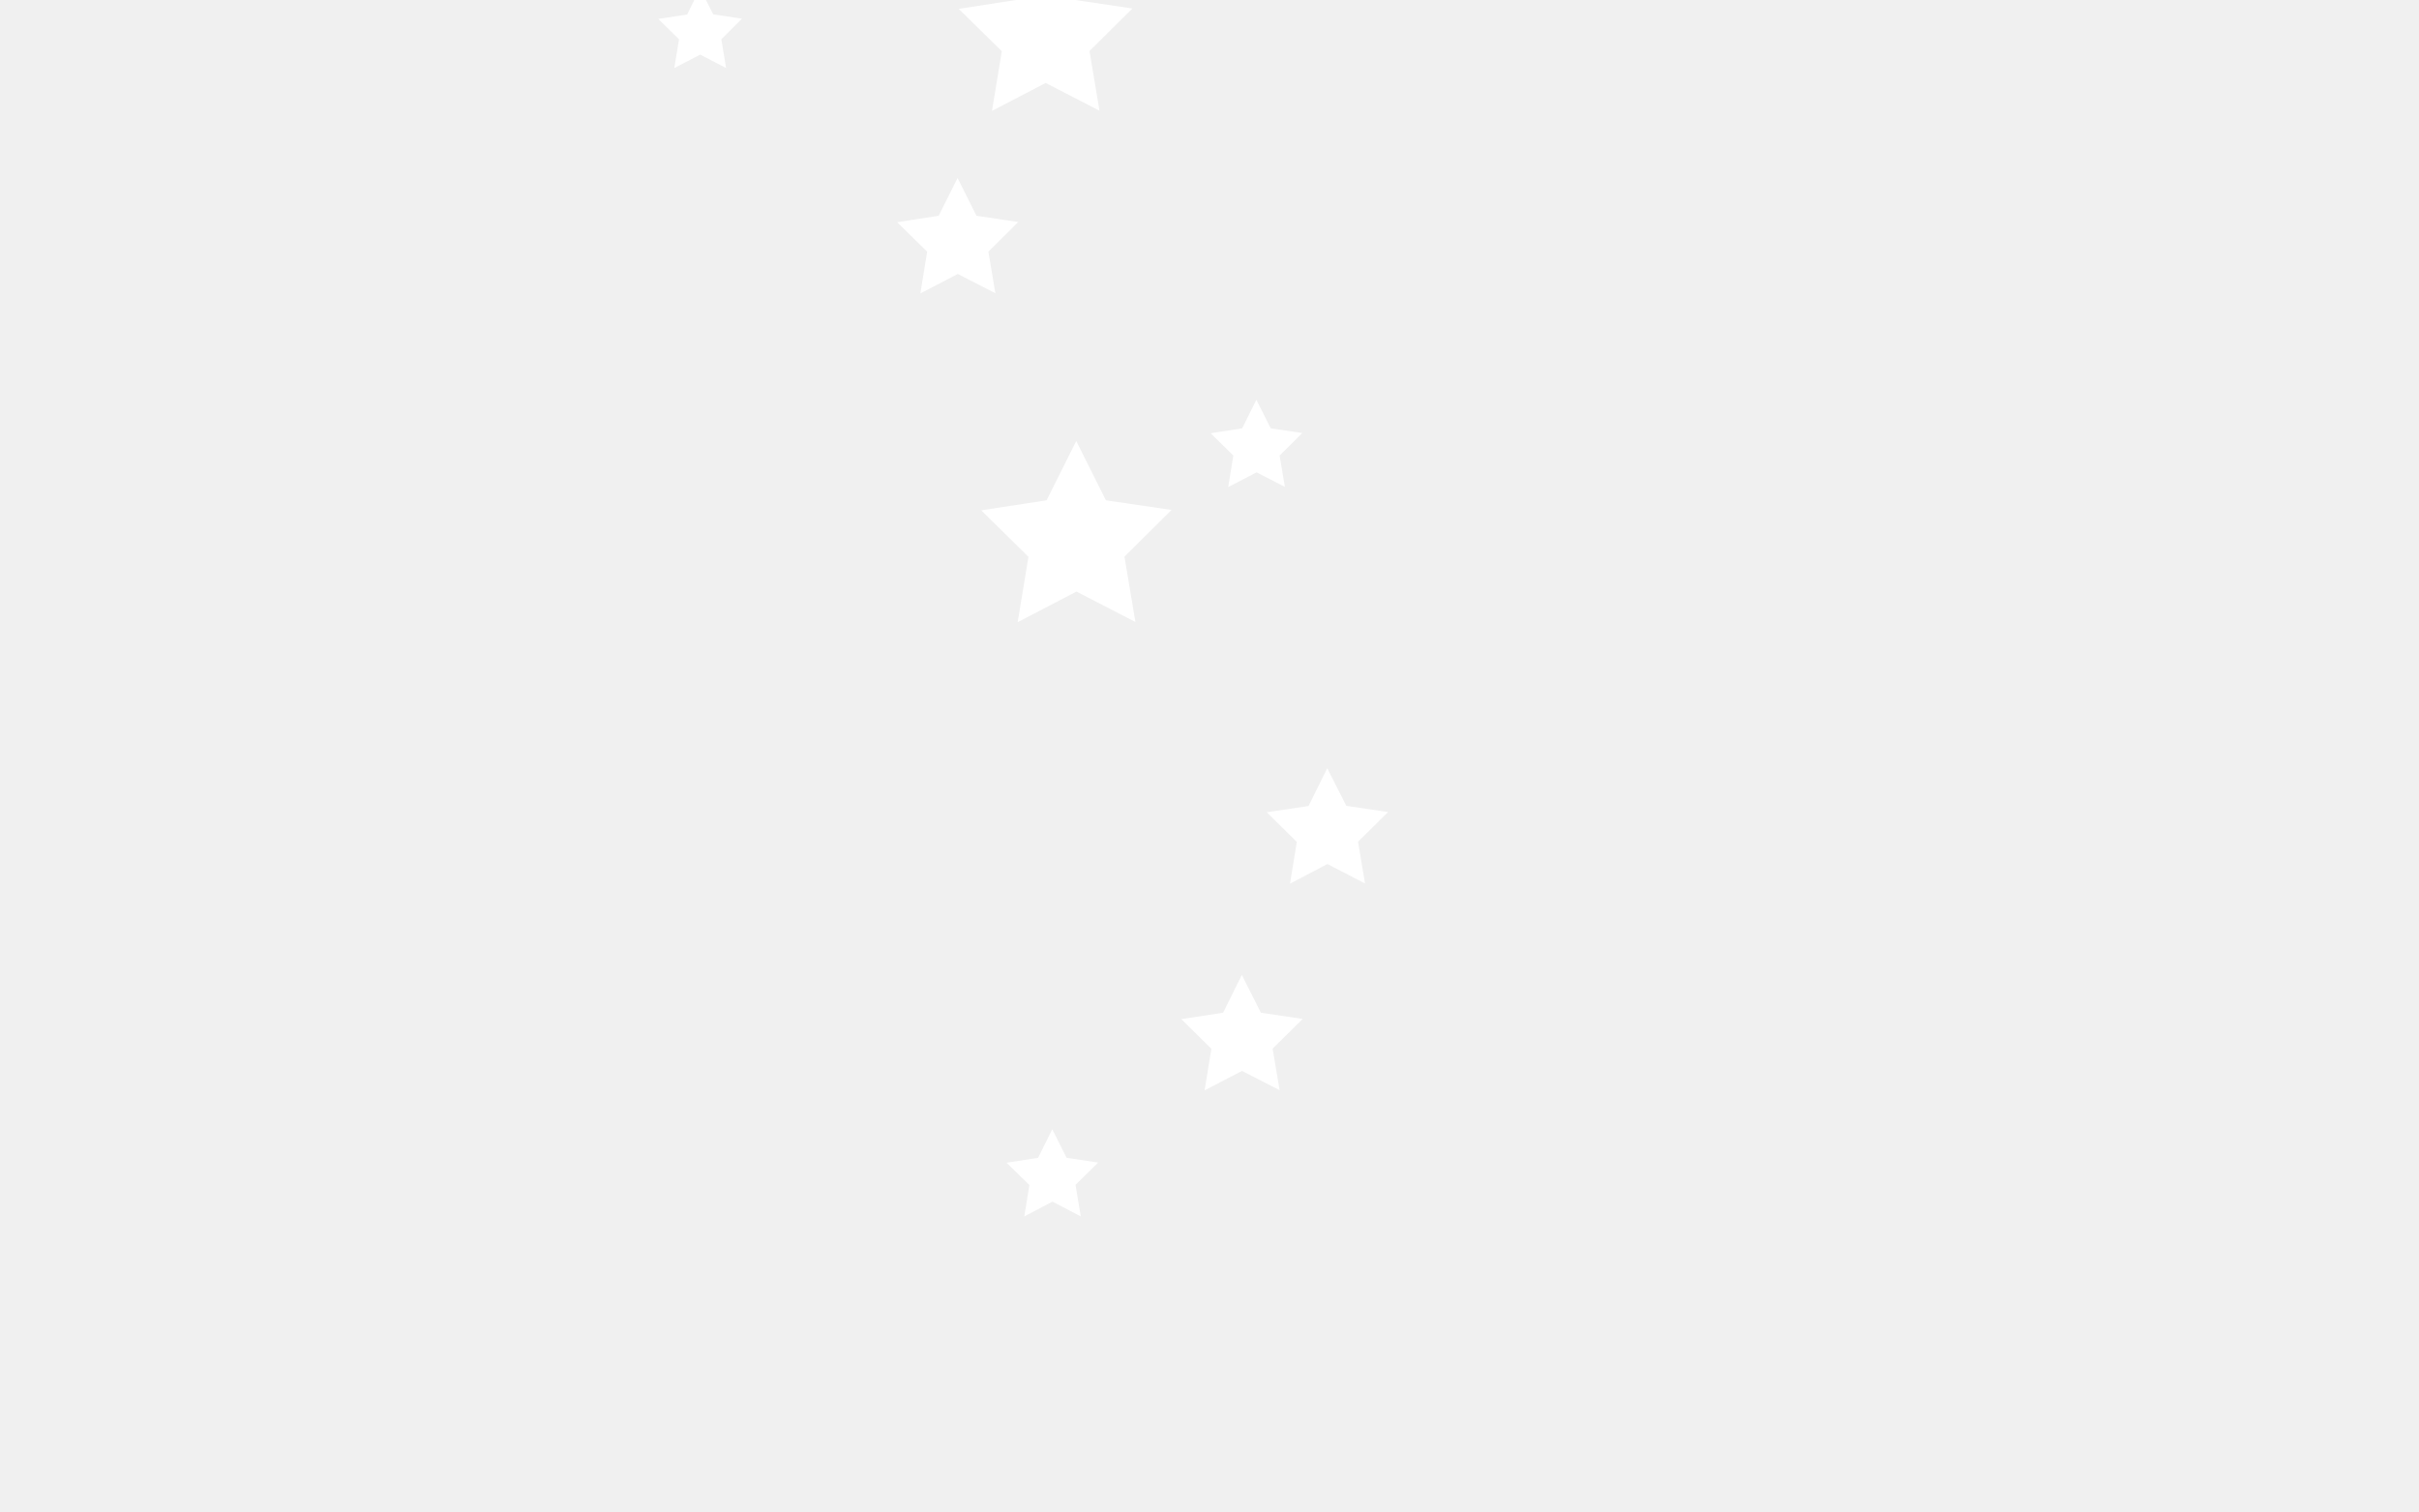
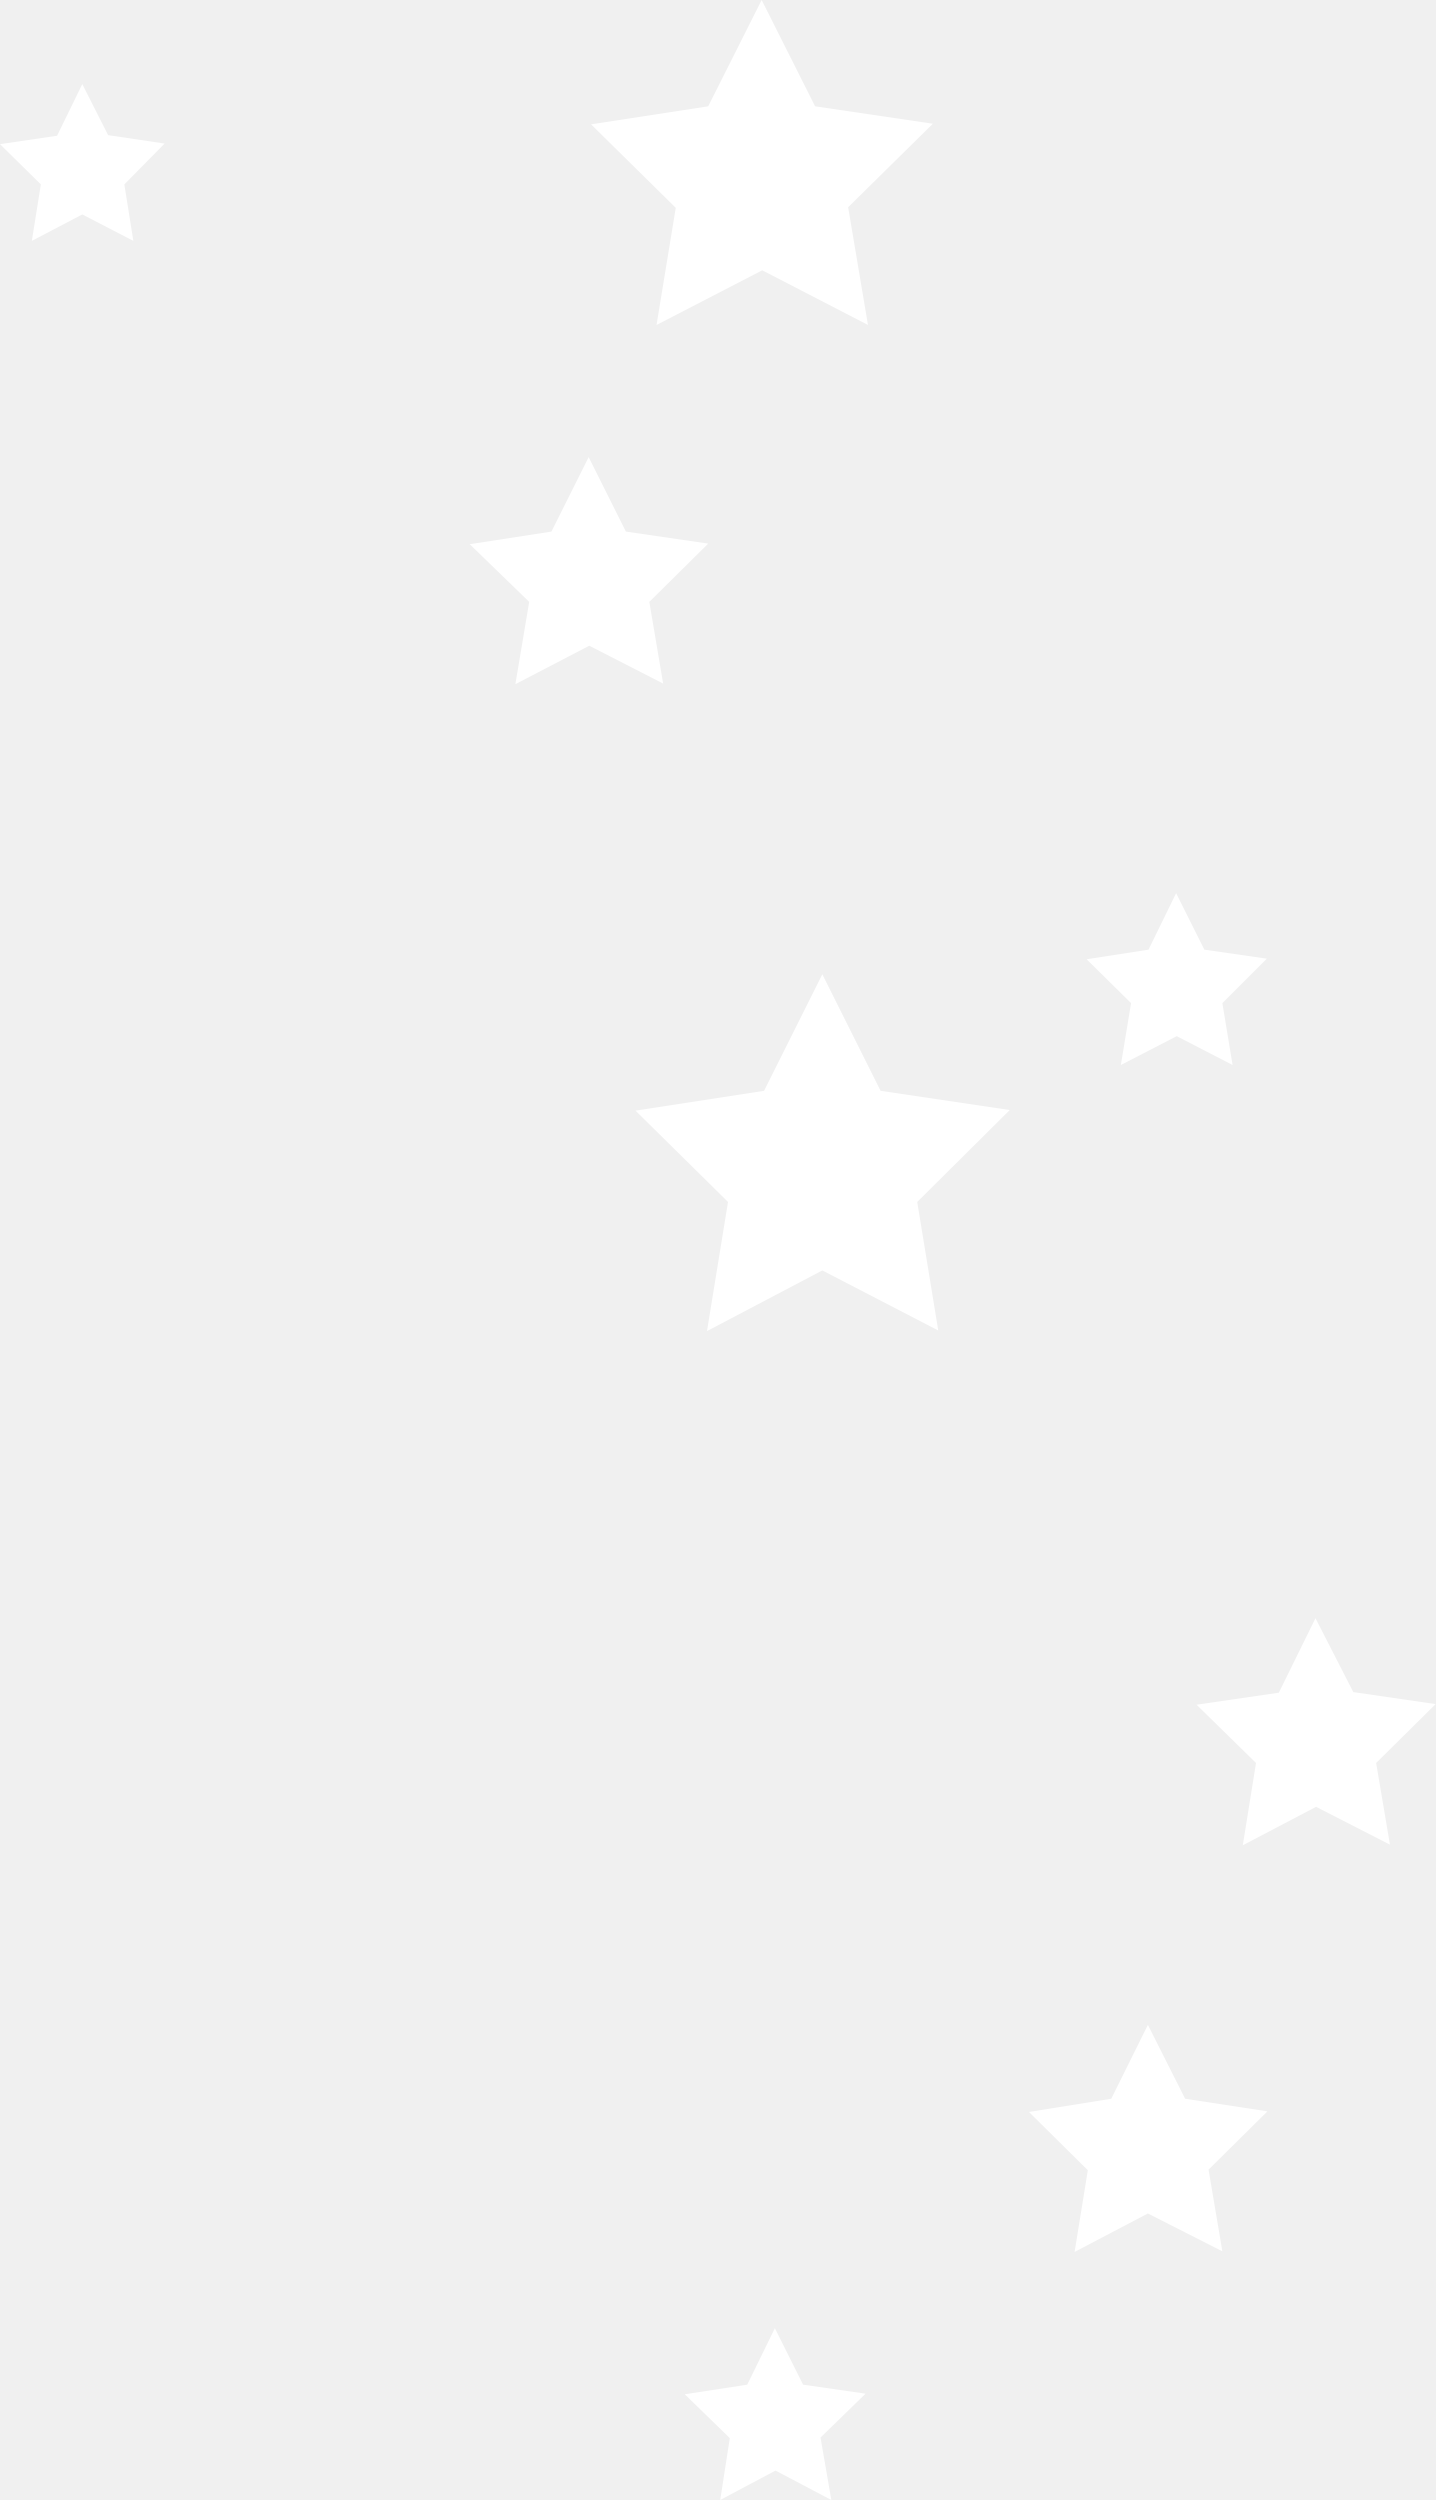
- <svg xmlns="http://www.w3.org/2000/svg" version="1.1" id="Layer_1" x="0px" y="0px" viewBox="0 0 1280 800" enable-background="new 0 0 1280 800" xml:space="preserve">
-   <polygon fill="#FFFFFF" points="595,294.6 600.8,329.2 569.6,313.1 538.5,329.3 544.2,294.7 519.2,270.1 553.8,264.8 569.5,233.4   585.2,264.8 619.9,269.9 " />
-   <polygon fill="#FFFFFF" points="576.5,27 581.8,58.6 553.3,43.9 524.9,58.7 530.1,27.1 507.3,4.7 538.9,-0.2 553.2,-28.8   567.6,-0.2 599.2,4.5 " />
-   <polygon fill="#FFFFFF" points="718.6,445.5 722.3,467.6 702.4,457.3 682.6,467.7 686.2,445.6 670.3,429.9 692.4,426.6 702.3,406.6   712.4,426.5 734.5,429.8 " />
-   <polygon fill="#FFFFFF" points="523,133.2 526.7,155.2 506.8,145 487,155.3 490.6,133.2 474.7,117.6 496.7,114.2 506.7,94.2   516.7,114.2 538.8,117.5 " />
-   <polygon fill="#FFFFFF" points="673.4,555 677.1,577 657.2,566.8 637.4,577.1 641,555.1 625.1,539.4 647.2,536 657.1,516 667.2,536   689.3,539.3 " />
-   <polygon fill="#FFFFFF" points="381.7,20.8 384.2,36 370.5,28.9 356.8,36 359.3,20.8 348.3,10 363.6,7.7 370.4,-6.2 377.4,7.6   392.6,9.9 " />
-   <polygon fill="#FFFFFF" points="677.1,241.1 679.9,257.7 664.9,250 649.9,257.8 652.6,241.1 640.6,229.3 657.3,226.7 664.8,211.6   672.4,226.7 689.1,229.2 " />
-   <polygon fill="#FFFFFF" points="569.1,627.1 571.9,643.8 556.9,636 542,643.8 544.7,627.2 532.6,615.4 549.3,612.8 556.8,597.7   564.4,612.8 581.1,615.3 " />
+ <svg xmlns="http://www.w3.org/2000/svg" version="1.1" id="Layer_1" x="0px" y="0px" viewBox="215.5 40.7 239 416.2" enable-background="new 215.5 40.7 239 416.2" xml:space="preserve">
+   <polygon fill="#FFFFFF" points="368.2,240.8 371.7,262.2 352.4,252.2 333.2,262.3 336.7,240.8 321.3,225.6 342.7,222.3 352.4,202.9   362.1,222.3 383.6,225.5 " />
+   <polygon fill="#FFFFFF" points="356.7,75.2 360,94.8 342.4,85.7 324.8,94.8 328,75.3 313.9,61.4 333.4,58.4 342.3,40.7 351.2,58.4   370.8,61.3 " />
+   <polygon fill="#FFFFFF" points="444.6,334.2 446.9,347.8 434.6,341.5 422.4,347.9 424.6,334.2 414.7,324.5 428.4,322.5 434.5,310.1   440.8,322.4 454.5,324.4 " />
+   <polygon fill="#FFFFFF" points="323.6,140.9 325.9,154.5 313.6,148.2 301.3,154.6 303.6,140.9 293.7,131.3 307.3,129.2 313.5,116.8   319.7,129.2 333.4,131.2 " />
+   <polygon fill="#FFFFFF" points="416.7,401.9 419,415.5 406.6,409.2 394.4,415.6 396.6,402 386.8,392.3 400.5,390.1 406.6,377.8   412.8,390.1 426.5,392.2 " />
+   <polygon fill="#FFFFFF" points="236.2,71.4 237.7,80.8 229.2,76.4 220.8,80.8 222.3,71.4 215.5,64.7 225,63.3 229.2,54.7   233.5,63.2 242.9,64.6 " />
+   <polygon fill="#FFFFFF" points="419,207.7 420.7,218 411.4,213.2 402.1,218 403.8,207.7 396.4,200.4 406.7,198.8 411.3,189.4   416,198.8 426.4,200.3 " />
+   <polygon fill="#FFFFFF" points="352.1,446.5 353.9,456.9 344.6,452 335.4,456.9 337,446.6 329.5,439.3 339.9,437.7 344.5,428.3   349.2,437.7 359.6,439.2 " />
</svg>
